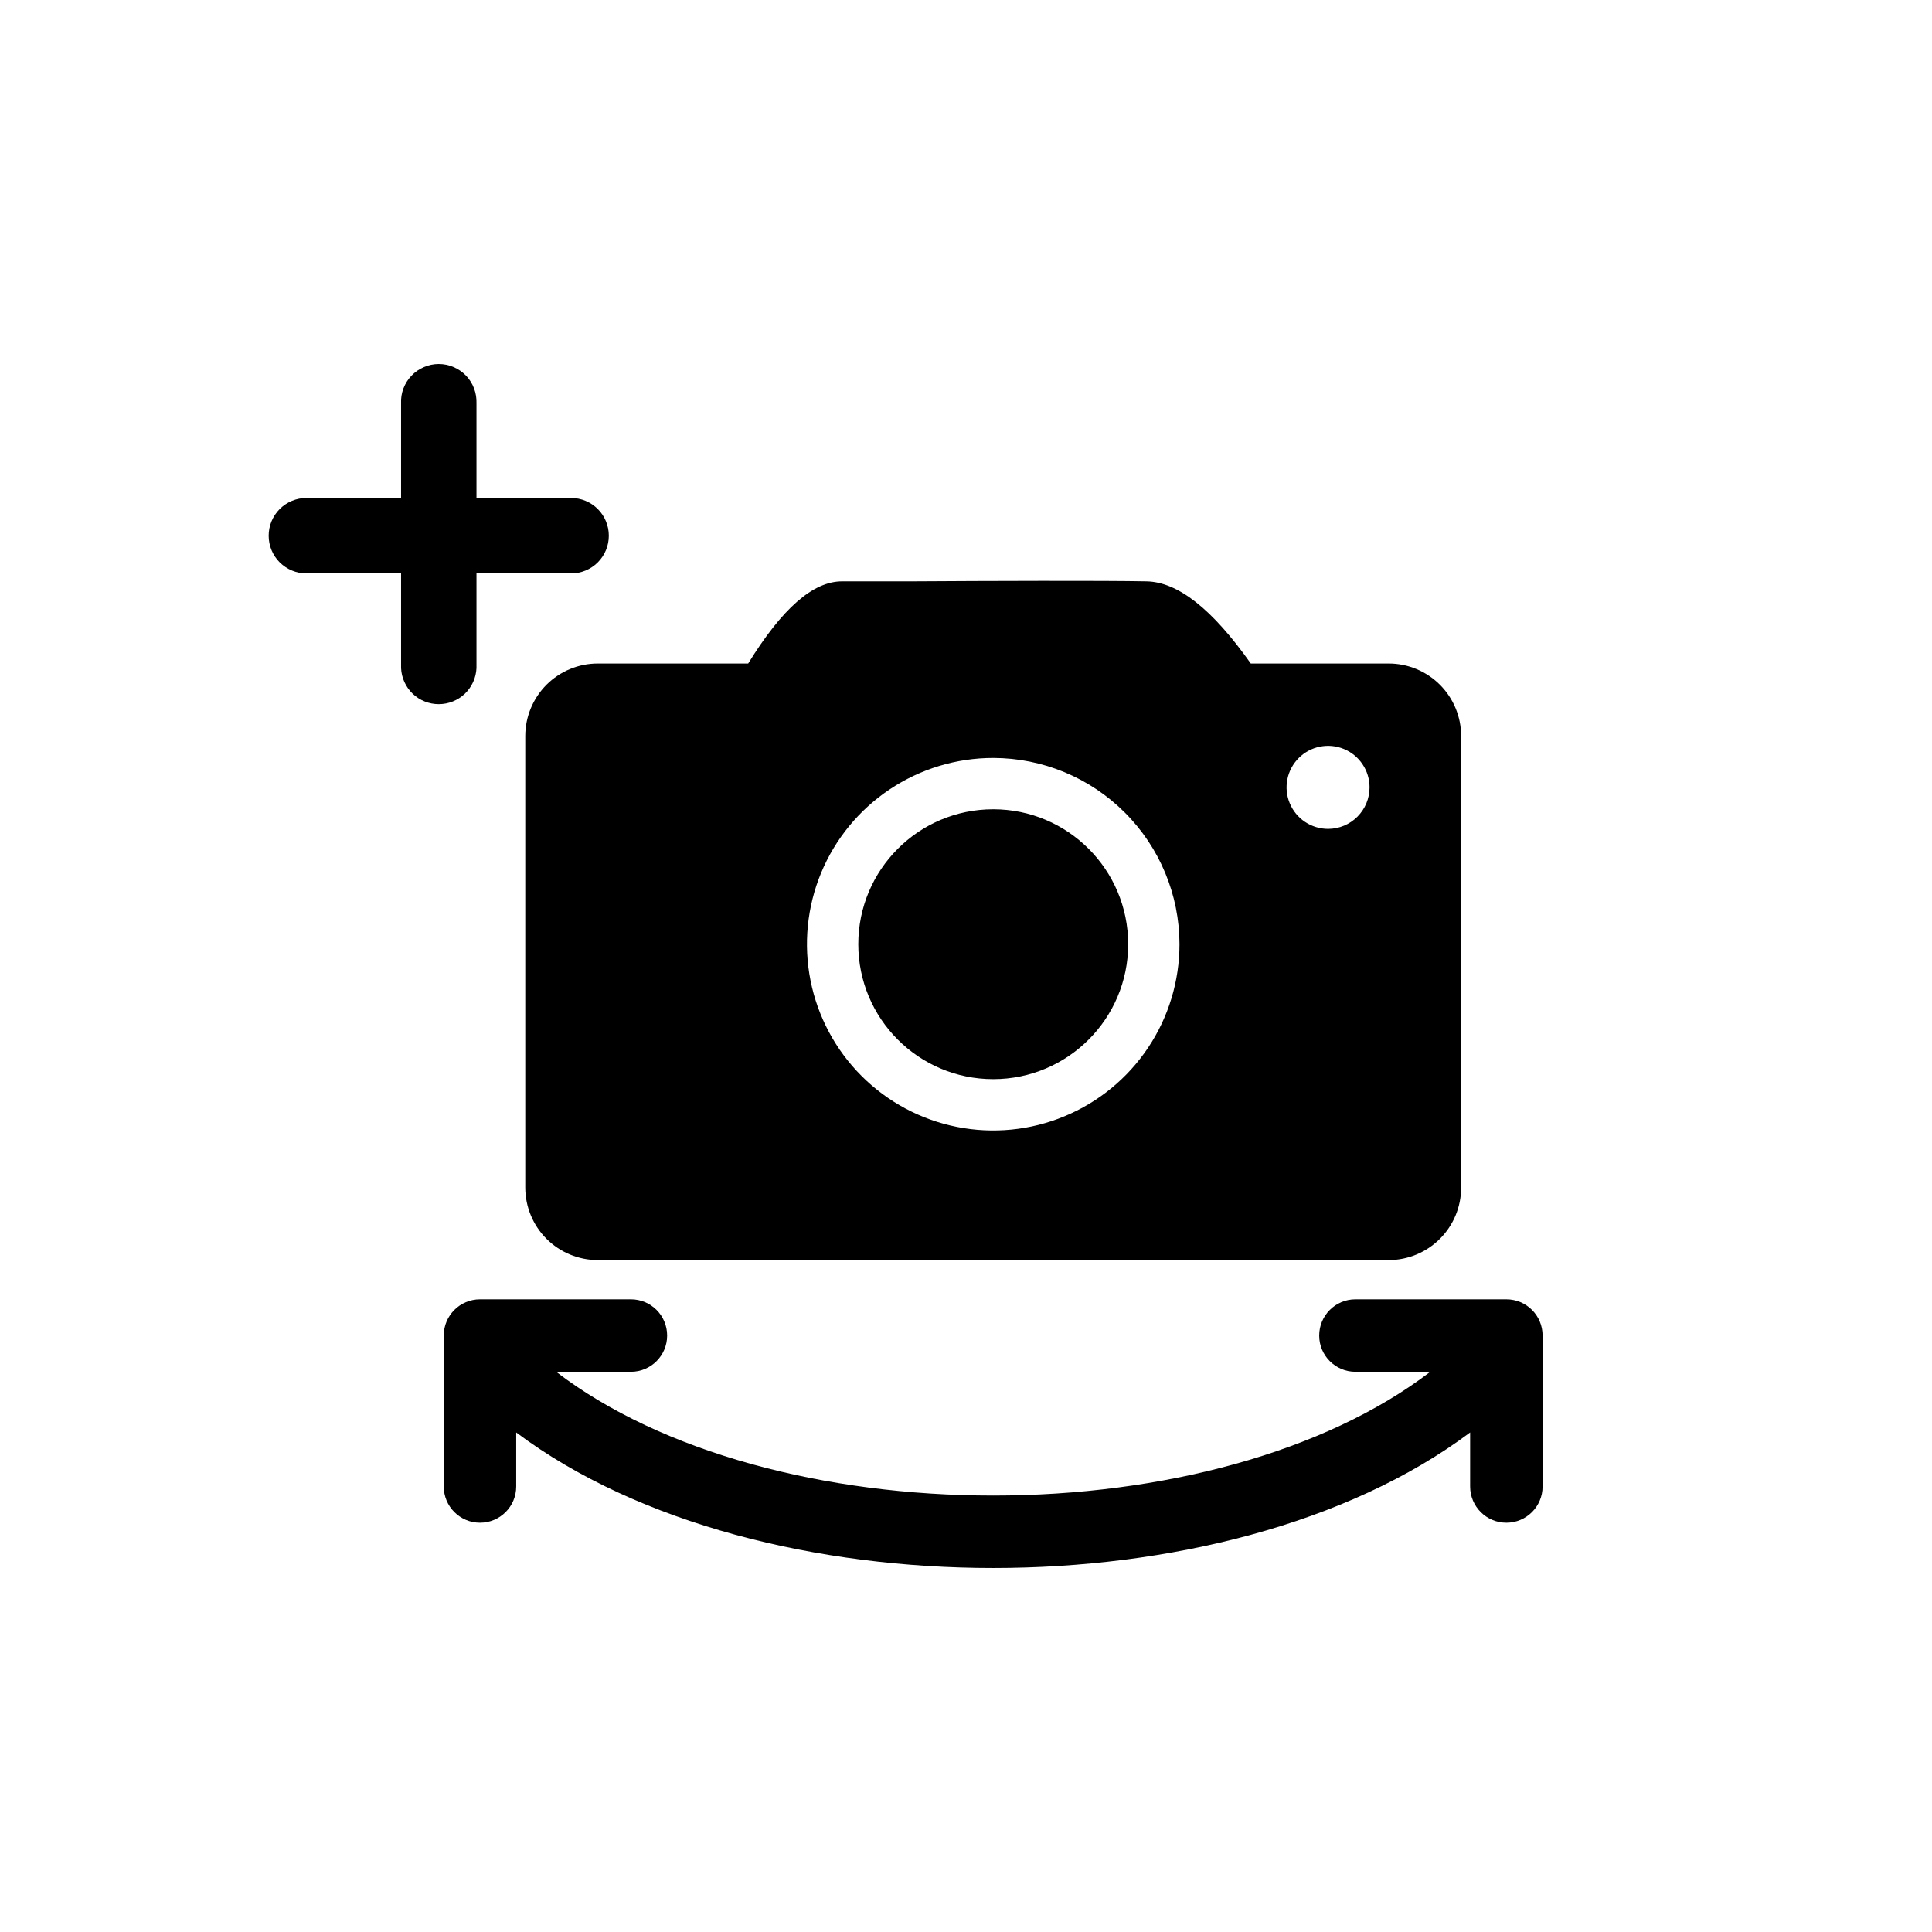
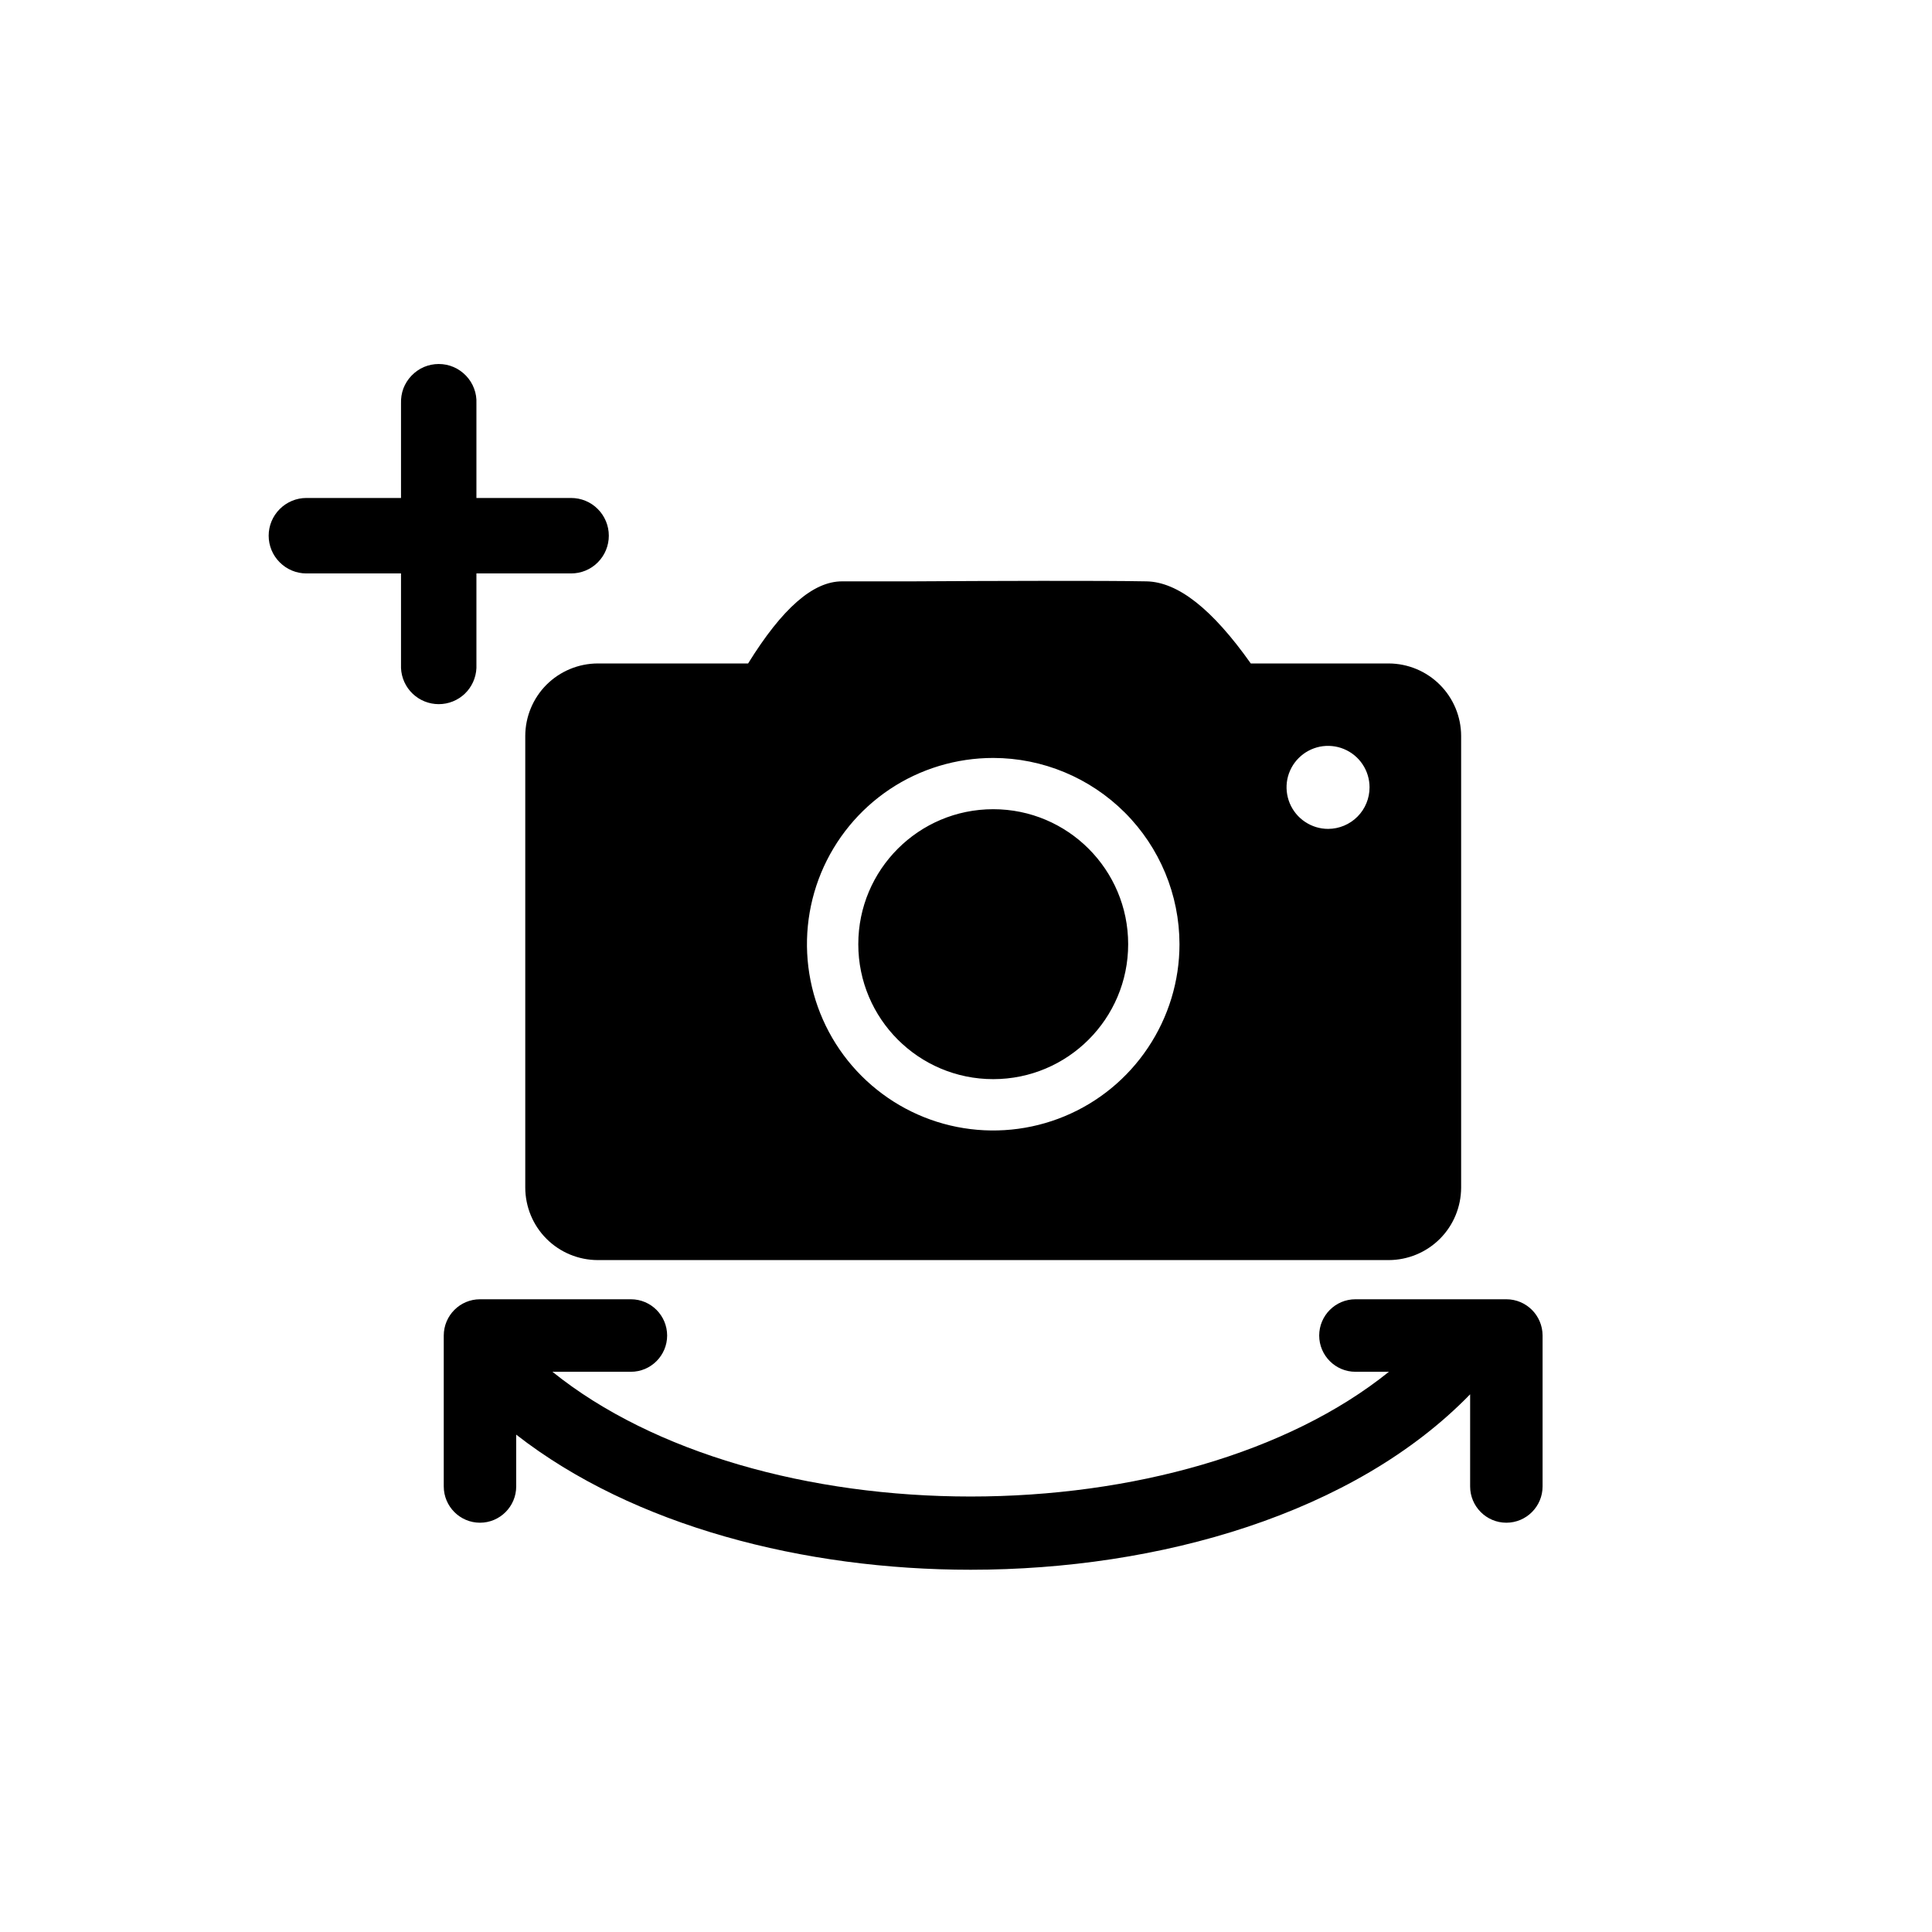
<svg xmlns="http://www.w3.org/2000/svg" width="32" height="32" viewBox="0 0 32 32" fill="none">
-   <path fill-rule="evenodd" clip-rule="evenodd" d="M7.892 8.248H9.459C9.625 8.248 9.784 8.314 9.901 8.431C10.018 8.548 10.084 8.707 10.084 8.873C10.084 9.039 10.018 9.198 9.901 9.315C9.784 9.432 9.625 9.498 9.459 9.498H7.892V11.066C7.885 11.226 7.816 11.378 7.7 11.49C7.583 11.601 7.428 11.663 7.267 11.663C7.106 11.663 6.951 11.601 6.835 11.49C6.719 11.378 6.65 11.226 6.643 11.066V9.498H5.075C4.91 9.498 4.751 9.432 4.633 9.315C4.516 9.198 4.45 9.039 4.45 8.873C4.45 8.707 4.516 8.548 4.633 8.431C4.751 8.314 4.91 8.248 5.075 8.248H6.643V6.682C6.639 6.598 6.652 6.513 6.682 6.434C6.712 6.355 6.757 6.283 6.816 6.222C6.874 6.161 6.944 6.113 7.022 6.08C7.099 6.046 7.183 6.029 7.267 6.029C7.352 6.029 7.435 6.046 7.513 6.08C7.59 6.113 7.66 6.161 7.719 6.222C7.777 6.283 7.823 6.355 7.852 6.434C7.882 6.513 7.895 6.598 7.892 6.682V8.248ZM20.717 10.99H23.002C23.32 10.99 23.624 11.117 23.849 11.341C24.074 11.566 24.2 11.87 24.201 12.188V19.671C24.201 19.989 24.074 20.294 23.85 20.518C23.625 20.743 23.321 20.87 23.003 20.871H9.9C9.582 20.87 9.277 20.744 9.052 20.519C8.827 20.294 8.701 19.989 8.7 19.671V12.188C8.701 11.87 8.828 11.566 9.052 11.341C9.277 11.117 9.582 10.99 9.9 10.99H12.392C12.958 10.073 13.468 9.629 13.947 9.629H15.103C16.355 9.621 18.295 9.615 18.99 9.629C19.51 9.639 20.076 10.084 20.717 10.99ZM19.016 17.353C19.355 16.846 19.536 16.249 19.536 15.639C19.535 14.821 19.209 14.037 18.631 13.459C18.053 12.88 17.269 12.555 16.451 12.554C15.841 12.554 15.244 12.735 14.737 13.074C14.229 13.413 13.834 13.894 13.6 14.458C13.367 15.022 13.306 15.642 13.425 16.241C13.544 16.839 13.838 17.389 14.269 17.82C14.701 18.252 15.25 18.546 15.849 18.665C16.447 18.784 17.068 18.723 17.631 18.489C18.195 18.256 18.677 17.86 19.016 17.353ZM21.615 13.613C21.728 13.688 21.861 13.729 21.997 13.729H22C22.182 13.728 22.356 13.655 22.484 13.526C22.612 13.397 22.684 13.223 22.684 13.041C22.684 12.905 22.644 12.772 22.568 12.659C22.493 12.546 22.386 12.458 22.26 12.406C22.134 12.354 21.996 12.34 21.863 12.367C21.729 12.393 21.607 12.459 21.511 12.555C21.415 12.651 21.349 12.774 21.323 12.907C21.296 13.04 21.31 13.179 21.362 13.304C21.414 13.43 21.502 13.537 21.615 13.613ZM16.451 17.874C17.685 17.874 18.686 16.873 18.686 15.639C18.686 14.404 17.685 13.404 16.451 13.404C15.216 13.404 14.216 14.404 14.216 15.639C14.216 16.873 15.216 17.874 16.451 17.874ZM8.55 23.726V24.621C8.55 24.952 8.282 25.221 7.95 25.221C7.619 25.221 7.35 24.952 7.35 24.621V22.121C7.35 21.789 7.619 21.521 7.95 21.521H10.45C10.782 21.521 11.05 21.789 11.05 22.121C11.05 22.452 10.782 22.721 10.45 22.721H9.211C10.958 24.058 13.662 24.771 16.45 24.771C19.238 24.771 21.943 24.058 23.69 22.721H22.45C22.119 22.721 21.85 22.452 21.85 22.121C21.85 21.789 22.119 21.521 22.45 21.521H24.95C25.282 21.521 25.55 21.789 25.55 22.121V24.621C25.55 24.952 25.282 25.221 24.95 25.221C24.619 25.221 24.35 24.952 24.35 24.621V23.726C22.316 25.25 19.342 25.971 16.45 25.971C13.558 25.971 10.585 25.25 8.55 23.726Z" fill="currentColor" />
+   <path d="M10.45 21.52C10.781 21.52 11.049 21.789 11.05 22.12C11.05 22.451 10.781 22.721 10.45 22.721H9.15C10.824 24.069 13.41 24.787 16.077 24.787C18.744 24.787 21.331 24.069 23.005 22.721H22.45C22.119 22.721 21.85 22.451 21.85 22.12C21.851 21.789 22.119 21.52 22.45 21.52H24.95C25.281 21.52 25.549 21.789 25.55 22.12V24.62C25.55 24.951 25.281 25.221 24.95 25.221C24.619 25.221 24.35 24.951 24.35 24.62V23.094C22.43 25.071 19.204 26 16.077 26C13.325 26 10.497 25.281 8.55 23.762V24.62C8.55 24.951 8.281 25.221 7.95 25.221C7.619 25.221 7.35 24.951 7.35 24.62V22.12C7.351 21.789 7.619 21.52 7.95 21.52H10.45ZM18.99 9.629C19.51 9.64 20.076 10.084 20.717 10.989H23.002C23.319 10.99 23.624 11.117 23.848 11.341C24.073 11.565 24.2 11.871 24.201 12.188V19.671C24.2 19.989 24.074 20.294 23.849 20.519C23.625 20.743 23.32 20.87 23.003 20.871H9.899C9.581 20.87 9.276 20.743 9.052 20.519C8.827 20.294 8.701 19.989 8.7 19.671V12.188C8.701 11.871 8.828 11.565 9.052 11.341C9.277 11.117 9.582 10.99 9.899 10.989H12.391C12.958 10.073 13.468 9.629 13.947 9.629H15.102C16.354 9.621 18.295 9.615 18.99 9.629ZM16.451 12.554C15.841 12.554 15.243 12.734 14.736 13.073C14.229 13.412 13.834 13.894 13.6 14.458C13.367 15.022 13.306 15.642 13.425 16.24C13.544 16.839 13.838 17.389 14.269 17.82C14.701 18.252 15.25 18.546 15.848 18.665C16.447 18.784 17.068 18.723 17.632 18.489C18.195 18.256 18.676 17.86 19.015 17.352C19.354 16.845 19.536 16.249 19.536 15.639C19.535 14.821 19.209 14.037 18.631 13.459C18.052 12.881 17.269 12.555 16.451 12.554ZM16.451 13.403C17.685 13.403 18.686 14.404 18.686 15.639C18.686 16.873 17.685 17.874 16.451 17.874C15.216 17.874 14.216 16.873 14.216 15.639C14.216 14.404 15.216 13.403 16.451 13.403ZM21.862 12.367C21.729 12.394 21.607 12.459 21.511 12.555C21.414 12.651 21.349 12.774 21.322 12.907C21.296 13.04 21.31 13.178 21.362 13.304C21.414 13.429 21.502 13.537 21.615 13.612C21.728 13.688 21.861 13.729 21.997 13.729H22C22.181 13.728 22.356 13.655 22.484 13.526C22.612 13.398 22.684 13.223 22.684 13.041C22.684 12.905 22.644 12.772 22.568 12.659C22.493 12.546 22.385 12.458 22.259 12.406C22.134 12.354 21.995 12.341 21.862 12.367ZM7.267 6.029C7.352 6.029 7.435 6.046 7.512 6.079C7.59 6.112 7.66 6.162 7.719 6.223C7.777 6.284 7.823 6.356 7.852 6.435C7.882 6.513 7.895 6.597 7.891 6.682V8.248H9.459C9.625 8.248 9.784 8.313 9.901 8.431C10.018 8.548 10.084 8.707 10.084 8.873C10.084 9.039 10.018 9.198 9.901 9.315C9.784 9.433 9.625 9.498 9.459 9.498H7.891V11.065C7.884 11.226 7.815 11.379 7.699 11.49C7.583 11.601 7.428 11.663 7.267 11.663C7.106 11.663 6.951 11.601 6.835 11.49C6.718 11.379 6.649 11.226 6.642 11.065V9.498H5.075C4.909 9.498 4.751 9.432 4.634 9.315C4.516 9.198 4.45 9.039 4.45 8.873C4.45 8.707 4.516 8.548 4.634 8.431C4.751 8.314 4.909 8.248 5.075 8.248H6.642V6.682C6.639 6.598 6.652 6.513 6.681 6.435C6.711 6.356 6.757 6.284 6.815 6.223C6.874 6.162 6.944 6.112 7.021 6.079C7.099 6.046 7.183 6.029 7.267 6.029Z" fill="currentColor" />
</svg>
